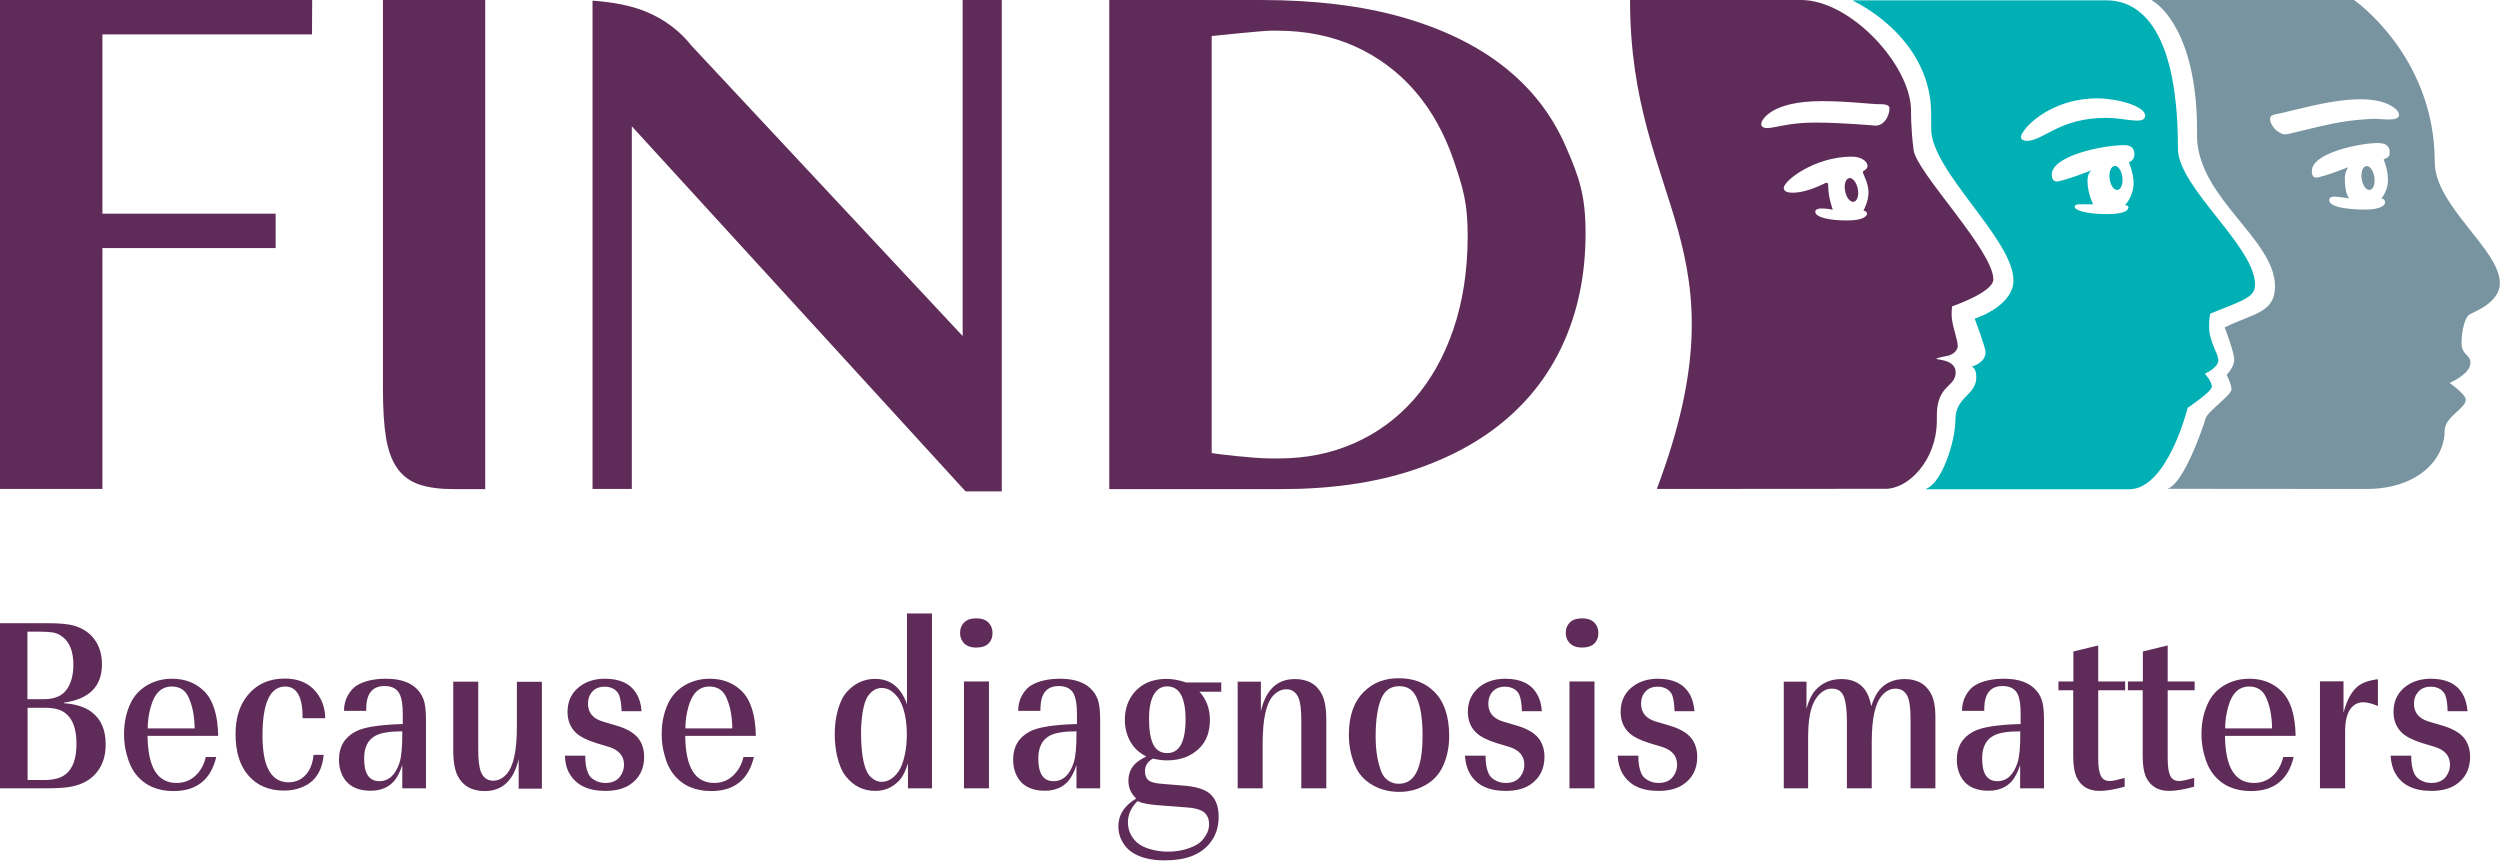
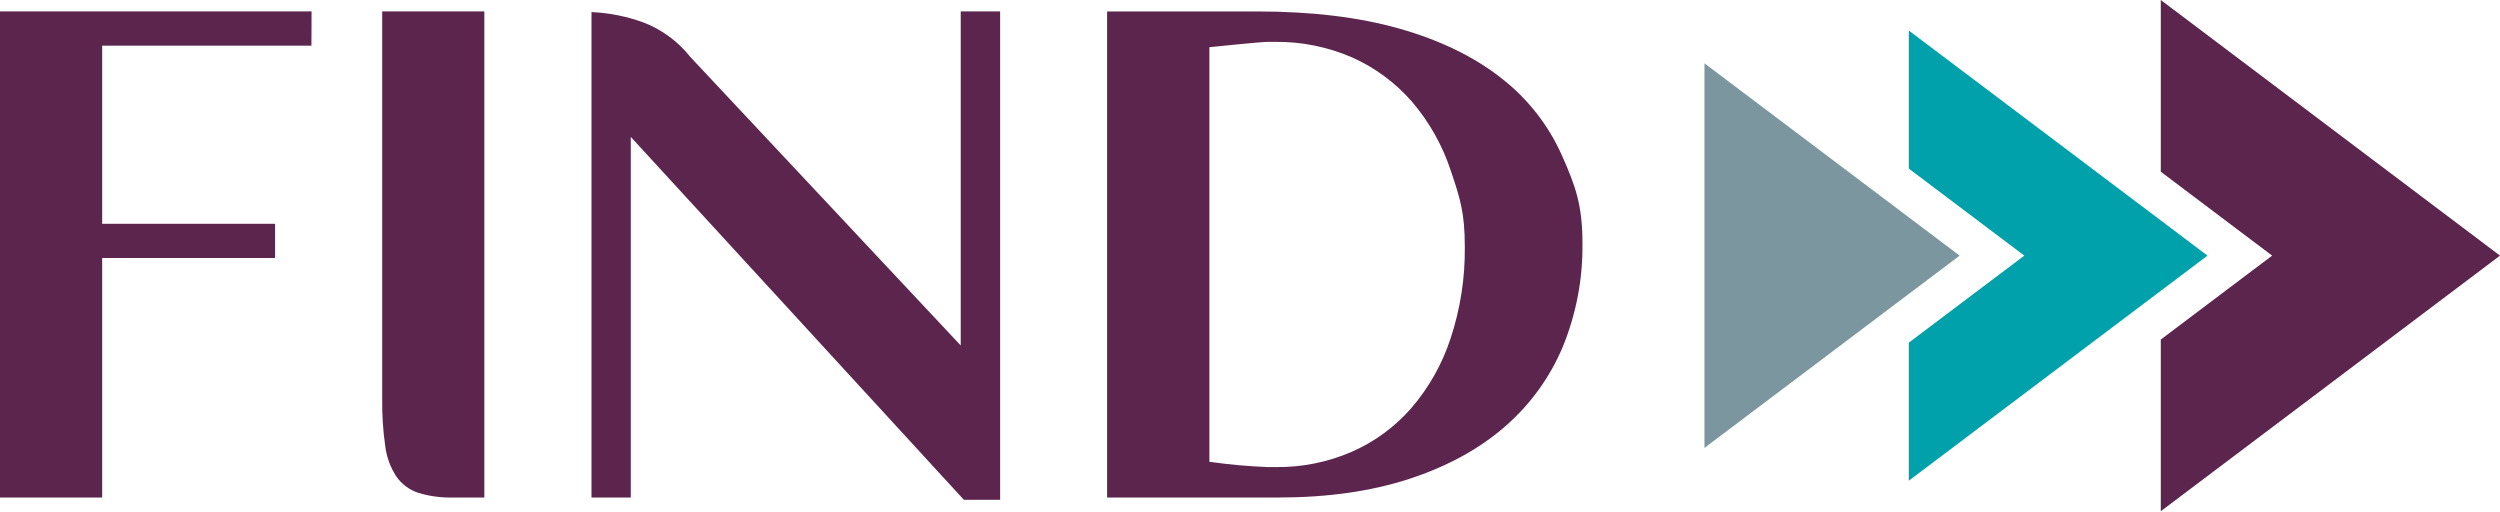
- <svg xmlns="http://www.w3.org/2000/svg" version="1.1" id="Calque_1" x="0px" y="0px" viewBox="0 0 154 53" style="enable-background:new 0 0 154 53;" xml:space="preserve">
-   <style type="text/css">
- 	.st0{fill:#5F2C59;}
- 	.st1{fill:#7894A0;}
- 	.st2{fill:#00B0B4;}
- </style>
-   <path class="st0" d="M147.56,47.65c0.4,0.71,1.14,1.07,2.21,1.07c0.6,0,1.1-0.12,1.49-0.37c0.6-0.39,0.9-0.97,0.9-1.74  c0-0.38-0.09-0.71-0.26-0.99c-0.24-0.39-0.69-0.69-1.37-0.9l-0.94-0.28c-0.59-0.18-0.89-0.55-0.89-1.09c0-0.27,0.07-0.5,0.22-0.68  c0.19-0.25,0.46-0.37,0.82-0.37c0.22,0,0.41,0.05,0.59,0.16c0.14,0.1,0.23,0.21,0.29,0.34c0.09,0.23,0.15,0.57,0.15,1.01H152  c-0.04-0.44-0.14-0.8-0.32-1.09c-0.37-0.61-1.01-0.91-1.94-0.91c-0.55,0-1.02,0.13-1.41,0.38c-0.59,0.38-0.89,0.94-0.89,1.66  c0,0.54,0.18,0.97,0.53,1.3c0.26,0.24,0.68,0.45,1.26,0.63l0.73,0.22c0.64,0.19,0.96,0.56,0.96,1.11c0,0.26-0.08,0.5-0.24,0.72  c-0.2,0.27-0.51,0.4-0.91,0.4c-0.27,0-0.51-0.07-0.72-0.21c-0.16-0.1-0.27-0.23-0.34-0.39c-0.12-0.27-0.18-0.63-0.18-1.08h-1.27  C147.29,46.98,147.38,47.35,147.56,47.65 M142.92,48.56h1.54v-3.54c0-0.59,0.11-1.04,0.32-1.34c0.2-0.28,0.47-0.42,0.79-0.42  c0.25,0,0.56,0.08,0.91,0.23v-1.65c-0.58,0.07-1.01,0.23-1.3,0.49c-0.35,0.31-0.63,0.84-0.82,1.58v-1.94h-1.45V48.56z M137.07,44.86  c0-0.47,0.07-0.91,0.19-1.33c0.23-0.83,0.66-1.24,1.29-1.24c0.47,0,0.82,0.21,1.02,0.63c0.25,0.52,0.38,1.17,0.39,1.95H137.07z   M140.51,42.55c-0.51-0.49-1.16-0.74-1.95-0.74c-0.62,0-1.17,0.16-1.65,0.47c-0.39,0.26-0.68,0.59-0.87,0.98  c-0.29,0.59-0.43,1.24-0.43,1.96c0,0.43,0.05,0.84,0.16,1.24c0.13,0.52,0.33,0.94,0.59,1.26c0.54,0.67,1.31,1.01,2.3,1.01  c1.42,0,2.3-0.7,2.63-2.1h-0.64c-0.09,0.38-0.24,0.69-0.44,0.94c-0.36,0.44-0.81,0.66-1.36,0.66c-1.18,0-1.77-0.96-1.79-2.9h4.35  C141.39,44.03,141.09,43.1,140.51,42.55 M131.07,42.52h0.92v4.08c0,0.58,0.08,1.02,0.23,1.32c0.28,0.54,0.75,0.8,1.39,0.8  c0.42,0,0.94-0.09,1.55-0.26v-0.54c-0.43,0.12-0.74,0.19-0.92,0.19c-0.27,0-0.46-0.11-0.56-0.34c-0.1-0.21-0.15-0.57-0.15-1.07  v-4.18h1.66v-0.54h-1.66v-2.22l-1.53,0.37v1.85h-0.92V42.52z M126.79,42.52h0.92v4.08c0,0.58,0.08,1.02,0.23,1.32  c0.28,0.54,0.74,0.8,1.39,0.8c0.42,0,0.94-0.09,1.55-0.26v-0.54c-0.44,0.12-0.74,0.19-0.92,0.19c-0.27,0-0.45-0.11-0.56-0.34  c-0.1-0.21-0.15-0.57-0.15-1.07v-4.18h1.66v-0.54h-1.66v-2.22l-1.53,0.37v1.85h-0.92V42.52z M124.28,46.98  c-0.25,0.76-0.66,1.14-1.24,1.14c-0.63,0-0.94-0.46-0.94-1.39c0-0.69,0.23-1.16,0.7-1.41c0.33-0.18,0.88-0.27,1.65-0.27  C124.46,45.97,124.4,46.61,124.28,46.98 M124.43,48.56h1.48v-4.21c0-0.45-0.03-0.8-0.09-1.06c-0.06-0.27-0.18-0.52-0.36-0.73  c-0.42-0.5-1.08-0.75-2.01-0.75c-0.72,0-1.31,0.13-1.76,0.39c-0.23,0.13-0.43,0.34-0.59,0.63c-0.16,0.28-0.24,0.6-0.24,0.96h1.37  v-0.13c0.01-0.93,0.38-1.4,1.13-1.4c0.46,0,0.77,0.17,0.93,0.5c0.12,0.25,0.18,0.64,0.18,1.18v0.66c-1.45,0.04-2.43,0.2-2.92,0.47  c-0.67,0.36-1.01,0.93-1.01,1.72c0,0.5,0.13,0.92,0.39,1.27c0.33,0.43,0.85,0.65,1.56,0.65c0.61,0,1.1-0.2,1.45-0.6  c0.19-0.23,0.36-0.55,0.5-0.98V48.56z M109.85,48.56h1.53v-3c0-0.63,0.03-1.12,0.1-1.47c0.09-0.54,0.27-0.96,0.53-1.25  c0.25-0.28,0.52-0.42,0.83-0.42c0.37,0,0.61,0.16,0.74,0.49c0.12,0.31,0.19,0.83,0.19,1.55v4.1h1.53v-2.87  c0-1.43,0.21-2.38,0.64-2.86c0.24-0.27,0.51-0.41,0.82-0.41c0.36,0,0.61,0.17,0.76,0.51c0.11,0.25,0.17,0.7,0.17,1.36v4.27h1.53  v-4.44c0-0.56-0.08-1-0.24-1.33c-0.32-0.64-0.87-0.96-1.66-0.96c-0.64,0-1.16,0.22-1.54,0.66c-0.2,0.23-0.37,0.57-0.51,1.01  c-0.08-0.43-0.21-0.77-0.38-1c-0.32-0.45-0.81-0.67-1.46-0.67c-0.67,0-1.21,0.24-1.62,0.71c-0.22,0.25-0.4,0.63-0.53,1.12v-1.67  h-1.4V48.56z M99.95,47.65c0.41,0.71,1.14,1.07,2.21,1.07c0.6,0,1.1-0.12,1.49-0.37c0.6-0.39,0.9-0.97,0.9-1.74  c0-0.38-0.09-0.71-0.26-0.99c-0.24-0.39-0.69-0.69-1.37-0.9l-0.94-0.28c-0.59-0.18-0.89-0.55-0.89-1.09c0-0.27,0.07-0.5,0.21-0.68  c0.19-0.25,0.46-0.37,0.82-0.37c0.22,0,0.41,0.05,0.59,0.16c0.14,0.1,0.23,0.21,0.29,0.34c0.09,0.23,0.14,0.57,0.15,1.01h1.23  c-0.04-0.44-0.14-0.8-0.32-1.09c-0.37-0.61-1.01-0.91-1.93-0.91c-0.55,0-1.02,0.13-1.41,0.38c-0.59,0.38-0.89,0.94-0.89,1.66  c0,0.54,0.18,0.97,0.53,1.3c0.26,0.24,0.68,0.45,1.26,0.63l0.73,0.22c0.64,0.19,0.96,0.56,0.96,1.11c0,0.26-0.08,0.5-0.24,0.72  c-0.2,0.27-0.51,0.4-0.91,0.4c-0.27,0-0.51-0.07-0.72-0.21c-0.16-0.1-0.27-0.23-0.34-0.39c-0.12-0.27-0.18-0.63-0.18-1.08h-1.27  C99.67,46.98,99.77,47.35,99.95,47.65 M96.73,38.32c-0.19,0.17-0.28,0.4-0.28,0.67c0,0.23,0.07,0.43,0.22,0.6  c0.18,0.2,0.44,0.3,0.79,0.3c0.32,0,0.57-0.08,0.73-0.23c0.18-0.17,0.27-0.39,0.27-0.66c0-0.26-0.08-0.47-0.23-0.63  c-0.18-0.19-0.44-0.28-0.77-0.28C97.14,38.09,96.9,38.16,96.73,38.32 M96.68,48.56h1.54v-6.58h-1.54V48.56z M90.54,47.65  c0.41,0.71,1.14,1.07,2.21,1.07c0.6,0,1.1-0.12,1.49-0.37c0.6-0.39,0.9-0.97,0.9-1.74c0-0.38-0.09-0.71-0.26-0.99  c-0.24-0.39-0.69-0.69-1.37-0.9l-0.94-0.28c-0.59-0.18-0.89-0.55-0.89-1.09c0-0.27,0.07-0.5,0.21-0.68  c0.19-0.25,0.46-0.37,0.82-0.37c0.22,0,0.41,0.05,0.59,0.16c0.14,0.1,0.23,0.21,0.29,0.34c0.09,0.23,0.15,0.57,0.16,1.01h1.23  c-0.03-0.44-0.14-0.8-0.32-1.09c-0.37-0.61-1.01-0.91-1.94-0.91c-0.55,0-1.02,0.13-1.41,0.38c-0.59,0.38-0.89,0.94-0.89,1.66  c0,0.54,0.18,0.97,0.53,1.3c0.26,0.24,0.68,0.45,1.26,0.63l0.73,0.22c0.64,0.19,0.96,0.56,0.96,1.11c0,0.26-0.08,0.5-0.24,0.72  c-0.2,0.27-0.51,0.4-0.91,0.4c-0.27,0-0.51-0.07-0.72-0.21c-0.16-0.1-0.27-0.23-0.34-0.39c-0.12-0.27-0.18-0.63-0.18-1.08h-1.27  C90.27,46.98,90.37,47.35,90.54,47.65 M87.27,42.99c0.24,0.52,0.36,1.3,0.36,2.35c0,1.41-0.25,2.31-0.75,2.71  c-0.19,0.15-0.43,0.23-0.72,0.23c-0.25,0-0.46-0.07-0.65-0.2c-0.19-0.13-0.33-0.31-0.41-0.52c-0.24-0.6-0.36-1.33-0.36-2.18  c0-1.04,0.12-1.84,0.36-2.38c0.22-0.49,0.58-0.73,1.1-0.73C86.7,42.26,87.06,42.51,87.27,42.99 M84.02,42.61  c-0.62,0.61-0.93,1.49-0.93,2.65c0,0.74,0.15,1.42,0.44,2.03c0.2,0.42,0.51,0.75,0.92,1.01c0.51,0.32,1.09,0.48,1.74,0.48  c0.64,0,1.21-0.16,1.72-0.48c0.42-0.26,0.72-0.6,0.93-1.01c0.29-0.59,0.43-1.24,0.43-1.94c0-1.21-0.3-2.11-0.9-2.72  c-0.56-0.57-1.29-0.85-2.18-0.85C85.3,41.77,84.58,42.05,84.02,42.61 M76.24,41.98v6.58h1.54v-2.78c0-1.46,0.21-2.42,0.62-2.9  c0.25-0.28,0.53-0.42,0.84-0.42c0.35,0,0.6,0.18,0.75,0.53c0.11,0.26,0.17,0.72,0.17,1.38v4.19h1.54v-4.24  c0-0.66-0.09-1.18-0.26-1.53c-0.32-0.64-0.88-0.96-1.68-0.96c-1.09,0-1.78,0.66-2.09,1.98v-1.82H76.24z M71.32,49.6l1.82,0.14  c0.54,0.04,0.91,0.16,1.1,0.36c0.16,0.17,0.24,0.39,0.24,0.66c0,0.24-0.06,0.47-0.19,0.68c-0.17,0.29-0.38,0.5-0.64,0.63  c-0.5,0.26-1.07,0.39-1.71,0.39c-0.34,0-0.66-0.04-0.97-0.12c-0.41-0.1-0.71-0.25-0.93-0.44c-0.38-0.35-0.56-0.77-0.56-1.25  c0-0.48,0.2-0.91,0.59-1.3C70.38,49.49,70.79,49.56,71.32,49.6 M73.03,44.32c0,1.38-0.38,2.07-1.13,2.07  c-0.39,0-0.67-0.17-0.85-0.51c-0.18-0.36-0.27-0.89-0.27-1.61c0-0.71,0.12-1.24,0.35-1.57c0.19-0.28,0.45-0.42,0.78-0.42  C72.65,42.29,73.03,42.96,73.03,44.32 M73.07,42.04c-0.42-0.14-0.82-0.22-1.21-0.22c-0.87,0-1.54,0.29-2.01,0.86  c-0.38,0.47-0.56,1.02-0.56,1.66c0,0.63,0.18,1.17,0.53,1.63c0.18,0.24,0.45,0.45,0.79,0.63c-0.34,0.17-0.59,0.34-0.74,0.51  c-0.24,0.27-0.36,0.6-0.36,0.99c0,0.42,0.16,0.78,0.48,1.09c-0.74,0.44-1.1,1.01-1.1,1.71c0,0.32,0.07,0.62,0.22,0.9  c0.16,0.3,0.37,0.54,0.65,0.72c0.5,0.32,1.16,0.48,1.99,0.48c1.28,0,2.2-0.35,2.76-1.04c0.38-0.46,0.56-1.01,0.56-1.65  c0-0.7-0.22-1.2-0.65-1.5c-0.33-0.23-0.85-0.37-1.55-0.42l-1.22-0.1c-0.45-0.03-0.74-0.1-0.88-0.21c-0.16-0.12-0.24-0.31-0.24-0.57  c0-0.34,0.16-0.6,0.49-0.78c0.31,0.07,0.59,0.11,0.85,0.11c0.82,0,1.49-0.24,1.99-0.73c0.45-0.43,0.67-1.02,0.67-1.77  c0-0.69-0.22-1.26-0.64-1.73h1.34v-0.57H73.07z M66.14,46.98c-0.25,0.76-0.66,1.14-1.24,1.14c-0.63,0-0.94-0.46-0.94-1.39  c0-0.69,0.23-1.16,0.7-1.41c0.33-0.18,0.88-0.27,1.65-0.27C66.32,45.97,66.26,46.61,66.14,46.98 M66.29,48.56h1.48v-4.21  c0-0.45-0.03-0.8-0.09-1.06c-0.06-0.27-0.19-0.52-0.36-0.73c-0.41-0.5-1.09-0.75-2.01-0.75c-0.72,0-1.31,0.13-1.76,0.39  c-0.23,0.13-0.43,0.34-0.59,0.63c-0.16,0.28-0.24,0.6-0.24,0.96h1.37v-0.13c0.01-0.93,0.38-1.4,1.13-1.4c0.46,0,0.77,0.17,0.93,0.5  c0.12,0.25,0.19,0.64,0.19,1.18v0.66c-1.45,0.04-2.43,0.2-2.92,0.47c-0.67,0.36-1.01,0.93-1.01,1.72c0,0.5,0.13,0.92,0.39,1.27  c0.33,0.43,0.85,0.65,1.56,0.65c0.61,0,1.1-0.2,1.45-0.6c0.19-0.23,0.36-0.55,0.5-0.98V48.56z M59.42,38.32  c-0.19,0.17-0.28,0.4-0.28,0.67c0,0.23,0.07,0.43,0.21,0.6c0.18,0.2,0.44,0.3,0.79,0.3c0.32,0,0.57-0.08,0.73-0.23  c0.18-0.17,0.27-0.39,0.27-0.66c0-0.26-0.08-0.47-0.23-0.63c-0.18-0.19-0.43-0.28-0.77-0.28C59.83,38.09,59.59,38.16,59.42,38.32   M59.38,48.56h1.54v-6.58h-1.54V48.56z M54.95,42.6c0.24,0.18,0.43,0.42,0.56,0.71c0.23,0.5,0.35,1.15,0.35,1.96  c0,0.43-0.04,0.83-0.12,1.21c-0.1,0.48-0.24,0.84-0.42,1.08c-0.29,0.4-0.63,0.6-1.02,0.6c-0.16,0-0.32-0.05-0.46-0.14  c-0.18-0.11-0.32-0.26-0.41-0.43c-0.26-0.49-0.39-1.32-0.39-2.5c0-0.41,0.04-0.82,0.1-1.23c0.08-0.48,0.2-0.82,0.36-1.03  c0.23-0.3,0.5-0.45,0.81-0.45C54.55,42.38,54.76,42.45,54.95,42.6 M57.41,37.79h-1.54v5.59c-0.37-1.04-1.02-1.56-1.96-1.56  c-0.45,0-0.87,0.12-1.25,0.37c-0.38,0.26-0.66,0.58-0.83,0.95c-0.28,0.62-0.41,1.32-0.41,2.11c0,0.46,0.05,0.89,0.14,1.31  c0.13,0.55,0.31,0.98,0.55,1.27c0.47,0.59,1.07,0.89,1.81,0.89c0.57,0,1.06-0.21,1.45-0.62c0.24-0.25,0.42-0.61,0.56-1.08v1.54h1.48  V37.79z M42.22,44.86c0-0.47,0.07-0.91,0.19-1.33c0.23-0.83,0.66-1.24,1.29-1.24c0.47,0,0.82,0.21,1.02,0.63  c0.25,0.52,0.38,1.17,0.39,1.95H42.22z M45.67,42.55c-0.51-0.49-1.16-0.74-1.95-0.74c-0.62,0-1.17,0.16-1.65,0.47  c-0.39,0.26-0.68,0.59-0.88,0.98c-0.29,0.59-0.43,1.24-0.43,1.96c0,0.43,0.05,0.84,0.16,1.24c0.13,0.52,0.33,0.94,0.59,1.26  c0.54,0.67,1.31,1.01,2.3,1.01c1.42,0,2.3-0.7,2.63-2.1H45.8c-0.09,0.38-0.24,0.69-0.45,0.94C45,48.01,44.54,48.23,44,48.23  c-1.18,0-1.77-0.96-1.79-2.9h4.35C46.54,44.03,46.24,43.1,45.67,42.55 M35.08,47.65c0.41,0.71,1.14,1.07,2.21,1.07  c0.6,0,1.1-0.12,1.49-0.37c0.6-0.39,0.9-0.97,0.9-1.74c0-0.38-0.09-0.71-0.26-0.99c-0.24-0.39-0.69-0.69-1.37-0.9l-0.94-0.28  c-0.59-0.18-0.89-0.55-0.89-1.09c0-0.27,0.07-0.5,0.21-0.68c0.19-0.25,0.46-0.37,0.82-0.37c0.22,0,0.41,0.05,0.59,0.16  c0.14,0.1,0.23,0.21,0.29,0.34c0.09,0.23,0.15,0.57,0.16,1.01h1.23c-0.03-0.44-0.14-0.8-0.32-1.09c-0.37-0.61-1.01-0.91-1.94-0.91  c-0.55,0-1.02,0.13-1.41,0.38c-0.59,0.38-0.89,0.94-0.89,1.66c0,0.54,0.18,0.97,0.53,1.3c0.26,0.24,0.68,0.45,1.26,0.63l0.73,0.22  c0.64,0.19,0.96,0.56,0.96,1.11c0,0.26-0.08,0.5-0.24,0.72c-0.2,0.27-0.51,0.4-0.91,0.4c-0.27,0-0.51-0.07-0.72-0.21  c-0.16-0.1-0.27-0.23-0.34-0.39c-0.12-0.27-0.18-0.63-0.18-1.08H34.8C34.81,46.98,34.9,47.35,35.08,47.65 M31.84,41.98v2.79  c0,1.46-0.21,2.43-0.62,2.9c-0.25,0.28-0.53,0.42-0.84,0.42c-0.35,0-0.6-0.18-0.75-0.53c-0.11-0.26-0.17-0.73-0.17-1.38v-4.19h-1.54  v4.25c0,0.66,0.09,1.17,0.26,1.53c0.32,0.64,0.88,0.96,1.68,0.96c1.09,0,1.78-0.66,2.09-1.97v1.82h1.43v-6.58H31.84z M24.61,46.98  c-0.25,0.76-0.66,1.14-1.24,1.14c-0.63,0-0.94-0.46-0.94-1.39c0-0.69,0.23-1.16,0.7-1.41c0.33-0.18,0.88-0.27,1.65-0.27  C24.79,45.97,24.73,46.61,24.61,46.98 M24.76,48.56h1.48v-4.21c0-0.45-0.03-0.8-0.09-1.06c-0.06-0.27-0.19-0.52-0.36-0.73  c-0.41-0.5-1.09-0.75-2.01-0.75c-0.72,0-1.31,0.13-1.76,0.39c-0.23,0.13-0.42,0.34-0.59,0.63c-0.16,0.28-0.24,0.6-0.24,0.96h1.37  v-0.13c0-0.93,0.38-1.4,1.13-1.4c0.46,0,0.77,0.17,0.93,0.5c0.12,0.25,0.19,0.64,0.19,1.18v0.66c-1.45,0.04-2.43,0.2-2.92,0.47  c-0.67,0.36-1.01,0.93-1.01,1.72c0,0.5,0.13,0.92,0.39,1.27c0.33,0.43,0.85,0.65,1.56,0.65c0.61,0,1.1-0.2,1.45-0.6  c0.19-0.23,0.36-0.55,0.5-0.98V48.56z M19.02,47.48c-0.3,0.48-0.72,0.71-1.25,0.71c-0.57,0-1-0.28-1.27-0.86  c-0.22-0.46-0.33-1.14-0.33-2.03c0-2,0.47-3.01,1.4-3.01c0.72,0,1.08,0.65,1.07,1.95h1.39c0-0.47-0.11-0.89-0.32-1.26  c-0.44-0.78-1.16-1.18-2.17-1.18c-0.97,0-1.74,0.35-2.31,1.06c-0.48,0.6-0.72,1.39-0.72,2.36c0,1.09,0.26,1.94,0.79,2.55  c0.54,0.62,1.27,0.93,2.19,0.93c0.51,0,0.97-0.11,1.39-0.34c0.27-0.15,0.5-0.36,0.67-0.63c0.21-0.32,0.34-0.73,0.39-1.23h-0.62  C19.27,46.92,19.17,47.23,19.02,47.48 M9.1,44.86c0-0.47,0.07-0.91,0.19-1.33c0.23-0.83,0.66-1.24,1.29-1.24  c0.48,0,0.82,0.21,1.02,0.63c0.25,0.52,0.38,1.17,0.39,1.95H9.1z M12.55,42.55c-0.51-0.49-1.16-0.74-1.95-0.74  c-0.62,0-1.17,0.16-1.65,0.47c-0.39,0.26-0.68,0.59-0.88,0.98c-0.29,0.59-0.43,1.24-0.43,1.96c0,0.43,0.05,0.84,0.16,1.24  c0.13,0.52,0.33,0.94,0.59,1.26c0.54,0.67,1.31,1.01,2.3,1.01c1.42,0,2.3-0.7,2.63-2.1h-0.64c-0.09,0.38-0.24,0.69-0.44,0.94  c-0.36,0.44-0.81,0.66-1.36,0.66c-1.18,0-1.77-0.96-1.79-2.9h4.35C13.42,44.03,13.12,43.1,12.55,42.55 M1.69,43.6h1.09  c0.53,0,0.94,0.1,1.22,0.31c0.48,0.35,0.71,0.98,0.71,1.91c0,0.92-0.23,1.56-0.7,1.9c-0.29,0.22-0.73,0.33-1.31,0.33h-1V43.6z   M1.69,38.91h0.77c0.32,0,0.59,0.02,0.8,0.05c0.2,0.03,0.39,0.12,0.57,0.25c0.46,0.34,0.69,0.92,0.69,1.74  c0,0.61-0.13,1.1-0.38,1.48c-0.28,0.43-0.76,0.64-1.44,0.64H1.69V38.91z M0,48.56h2.79c0.7,0,1.21-0.03,1.53-0.09  c0.74-0.13,1.29-0.44,1.66-0.92c0.36-0.45,0.53-1.02,0.53-1.7c0-0.9-0.29-1.56-0.88-2c-0.41-0.3-0.96-0.48-1.68-0.53v-0.04  c1.55-0.22,2.33-1,2.33-2.36c0-0.54-0.12-1-0.37-1.4c-0.29-0.47-0.74-0.8-1.35-0.98c-0.35-0.1-0.88-0.15-1.59-0.15H0V48.56z" />
-   <g>
-     <path class="st0" d="M89.53,20.28c-0.58,1.7-1.39,3.13-2.42,4.31c-1.04,1.18-2.26,2.08-3.69,2.71c-1.42,0.63-2.97,0.94-4.66,0.94   h-0.48c-1.04,0-3.32-0.27-3.64-0.33V2.22c0.32-0.03,3.15-0.33,3.64-0.33h0.39c1.75,0,3.34,0.32,4.78,0.96   c1.44,0.65,2.68,1.57,3.71,2.76c1.03,1.19,1.83,2.63,2.4,4.31c0.57,1.68,0.85,2.58,0.85,4.66C90.4,16.68,90.11,18.58,89.53,20.28    M96.41,8.93c-0.84-1.9-2.1-3.51-3.78-4.83c-1.68-1.32-3.77-2.33-6.26-3.04C83.88,0.35,80.97,0,77.64,0h-9.31v6.13v24h10.57   c3.04,0,5.73-0.38,8.08-1.15c2.34-0.77,4.31-1.85,5.89-3.23c1.59-1.38,2.78-3.04,3.59-4.97c0.81-1.93,1.21-4.06,1.21-6.39   C97.68,12,97.25,10.83,96.41,8.93" />
-     <path class="st0" d="M59.3,20.7L42.61,2.83c-0.74-0.94-1.69-1.65-2.84-2.12c-0.87-0.36-2-0.58-3.27-0.67c0,1,0,5.02,0,5.61v24.47   h2.42V7.78l20.56,22.49h2.23V0H59.3V20.7z" />
-     <path class="st0" d="M23.59,24c0,1.2,0.06,2.18,0.19,2.97c0.13,0.78,0.36,1.41,0.7,1.89c0.34,0.47,0.79,0.8,1.36,0.99   c0.57,0.19,1.27,0.28,2.11,0.28h1.94c0,0,0-4.71,0-6.12V0h-6.3V24z" />
-     <polygon class="st0" points="0,0 0,30.12 6.31,30.12 6.31,15.28 16.98,15.28 16.98,13.16 6.31,13.16 6.31,2.12 19.22,2.12 19.23,0     " />
+ <svg xmlns="http://www.w3.org/2000/svg" viewBox="0 0 754.9 154.37">
+   <defs>
+     <style>.cls-1{fill:#5b254e;}.cls-2{fill:#7b969f;}.cls-3{fill:#00a1aa;}</style>
+   </defs>
+   <g id="Capa_2" data-name="Capa 2">
+     <g id="Capa_1-2" data-name="Capa 1">
+       <path class="cls-1" d="M438,102.25a61.6,61.6,0,0,1-11.86,21,51,51,0,0,1-18,13.19,55.8,55.8,0,0,1-22.78,4.6H383a168.68,168.68,0,0,1-17.81-1.6V14.25c1.59-.16,15.42-1.61,17.81-1.61h1.89a56.94,56.94,0,0,1,23.38,4.69,52.1,52.1,0,0,1,18.15,13.45,61.69,61.69,0,0,1,11.74,21c2.77,8.2,4.15,12.59,4.15,22.69A84.82,84.82,0,0,1,438,102.25M471.67,47a60.78,60.78,0,0,0-18.49-23.53q-12.35-9.64-30.61-14.82T379.85,3.46H334.3V150.23H386q22.31,0,39.51-5.62t28.83-15.72a65.23,65.23,0,0,0,17.58-24.23,79.77,79.77,0,0,0,5.92-31.11c0-11.62-2.07-17.32-6.19-26.59" />
+       <path class="cls-1" d="M290.1,104.32,208.48,17.23A33.48,33.48,0,0,0,194.61,6.9a52.31,52.31,0,0,0-16-3.25c0,4.85,0,24.45,0,27.34V150.24h11.86V41.34L291.05,150.92H302V3.45H290.1V104.32" />
+       <path class="cls-1" d="M115.41,120.39a91.71,91.71,0,0,0,.94,14.47,21.48,21.48,0,0,0,3.44,9.18,13.08,13.08,0,0,0,6.65,4.82,33.08,33.08,0,0,0,10.31,1.37h9.5V3.45H115.41V120.39" />
+       <polyline class="cls-1" points="0 3.45 0 150.23 30.85 150.23 30.85 77.91 83.05 77.91 83.05 67.58 30.85 67.58 30.85 13.78 94.04 13.78 94.08 3.45 0 3.45" />
+       <polygon class="cls-2" points="591.73 77.19 514.68 19.12 514.68 135.25 591.73 77.19" />
+       <polygon class="cls-3" points="576.38 9.22 576.38 50.91 598.8 67.8 611.26 77.19 598.8 86.57 576.38 103.47 576.38 145.15 666.57 77.19 576.38 9.22" />
+       <polygon class="cls-1" points="652.47 0 652.47 51.85 673.64 67.8 686.1 77.19 673.64 86.57 652.47 102.53 652.47 154.37 754.9 77.19 652.47 0" />
+     </g>
  </g>
-   <path class="st1" d="M133.6,30.11c-0.11,0-0.06-0.01,0-0.04c0.93-0.4,2.07-3.6,2.27-4.31c0.11-0.4,1.59-1.43,1.59-1.77  c0-0.33-0.3-0.9-0.3-0.9s0.47-0.47,0.47-0.93c0-0.47-0.59-1.99-0.59-1.99c1.71-0.86,3.1-0.87,3.1-2.53c0-2.88-4.64-5.37-4.8-9.11  c0-0.07,0-0.4,0-0.47c0-6.04-2.33-7.79-2.75-8.01C132.54,0.01,132.59,0,132.59,0l12.42,0c0,0,4.97,3.44,4.97,9.98  c0,2.7,4.01,5.4,4.01,7.45c0,1.28-1.71,1.8-1.92,1.98c-0.22,0.18-0.44,0.94-0.44,1.71s0.55,0.7,0.55,1.23c0,0.7-1.29,1.24-1.29,1.24  s1,0.68,1,1.04c0,0.53-1.3,1.06-1.3,1.89c0,1.9-1.8,3.6-4.8,3.6C143.05,30.12,134.83,30.11,133.6,30.11 M147.37,7.35  c0.6-0.06,0.44-0.44,0.19-0.65c-1.04-0.87-3.15-0.59-4.59-0.3c-0.82,0.17-1.61,0.37-2.42,0.56c-0.17,0.04-0.48,0.08-0.61,0.16  c-0.22,0.15-0.04,0.5,0.06,0.66c0.1,0.15,0.27,0.33,0.51,0.43c-0.01,0-0.02-0.01-0.02-0.01c-0.01,0,0.03,0.01,0.03,0.02c0,0,0,0,0,0  c0.18,0.1,0.38,0.04,0.57,0c0.34-0.08,0.67-0.16,1.01-0.24c0.86-0.21,1.73-0.42,2.64-0.54c0.4-0.05,0.83-0.08,1.25-0.11  C146.46,7.29,146.93,7.39,147.37,7.35 M144.44,10.97c0,1.02,0.27,1.25,0.27,1.25s-0.75-0.11-0.88-0.11c-0.13,0-0.35,0.01-0.35,0.22  c0,0.49,1.43,0.58,2.22,0.58c0.78,0,1.22-0.2,1.22-0.44c0-0.24-0.23-0.24-0.23-0.24s0.41-0.47,0.41-1.13c0-0.66-0.27-1.29-0.27-1.29  s0.38-0.08,0.38-0.37c0-0.29-0.07-0.63-0.74-0.63c-1.04,0-4.06,0.59-4.06,1.72c0,0.09,0,0.41,0.25,0.41c0.36,0,1.99-0.64,1.99-0.64  S144.44,10.61,144.44,10.97 M146.26,10.91c-0.06-0.41-0.28-0.71-0.5-0.68c-0.22,0.03-0.34,0.39-0.28,0.79  c0.06,0.41,0.28,0.71,0.5,0.68C146.2,11.67,146.32,11.32,146.26,10.91" />
-   <path class="st2" d="M138.91,17.53c0,0.76-0.61,0.93-2.76,1.79c0,0-0.07,0.25-0.07,0.79c0,0.95,0.57,1.65,0.57,2.09  c0,0.45-0.83,0.82-0.83,0.82s0.43,0.47,0.43,0.79c0,0.32-1.49,1.31-1.49,1.31s-1.24,5.02-3.61,5.02h-12.48c-0.02,0-0.07-0.01,0-0.04  c0.93-0.35,1.78-2.86,1.78-4.22c0-1.46,1.29-1.52,1.29-2.64c0-0.62-0.29-0.65-0.29-0.65s0.86-0.23,0.86-0.89  c0-0.31-0.67-2.07-0.67-2.07c0.49-0.15,2.39-0.95,2.39-2.35c0-2.54-5.07-6.74-5.07-9.34c0-0.05,0-0.86,0-0.91  c0-4.45-4.13-6.65-4.78-6.97c-0.06-0.03-0.05-0.04,0.01-0.04h15.56c1.66,0,4.41,1.14,4.41,9.11  C134.13,11.52,138.91,15.16,138.91,17.53 M129.76,7.26c1.13,0,2.38,0.46,2.38-0.14c0-0.59-1.74-1.06-2.94-1.06  c-3.01,0-4.71,1.95-4.71,2.38c0,0.23,0.34,0.24,0.34,0.24C125.93,8.67,126.81,7.26,129.76,7.26 M131.43,11.28  c0-0.59-0.29-1.29-0.29-1.29s0.34-0.08,0.34-0.49c0-0.23-0.1-0.56-0.6-0.56c-1.4,0-4.49,0.67-4.49,1.81c0,0.09,0.01,0.43,0.3,0.43  c0.37,0,2.16-0.69,2.16-0.69c-0.28,0.18-0.26,0.64-0.26,0.64c0,0.81,0.35,1.46,0.35,1.46c-0.82,0-1.14-0.06-1.14,0.15  c0,0.21,0.71,0.45,2,0.45c1.28,0,1.31-0.33,1.31-0.44c0-0.11-0.21-0.11-0.21-0.11S131.43,12.09,131.43,11.28 M130.26,10.22  c-0.22,0.02-0.36,0.37-0.31,0.78c0.05,0.41,0.26,0.72,0.48,0.7c0.22-0.02,0.36-0.37,0.31-0.78  C130.69,10.51,130.48,10.2,130.26,10.22" />
-   <path class="st0" d="M116.17,30.11c-3.08,0-14.11,0.01-14.11,0.01c5.67-15.06-1.65-17.45-1.65-30.12h10.53  c3.08,0,6.78,4.05,6.78,6.81c0,0-0.02,1.07,0.16,2.44c0.18,1.37,4.91,6.18,4.91,7.96c0,0.8-2.54,1.66-2.54,1.66  s-0.03,0.18-0.03,0.52c0,0.64,0.38,1.49,0.38,1.96c0,0-0.05,0.43-0.63,0.57c0,0-0.63,0.11-0.69,0.18c-0.06,0.07,1.19,0.01,1.19,0.84  c0,0.92-1.16,0.75-1.16,2.65c0,0,0,0.11,0,0.3C119.31,28.38,117.53,30.11,116.17,30.11 M115.53,7.74c0.53,0,0.86-0.58,0.86-1.07  c0-0.13-0.1-0.25-0.53-0.25c-0.69,0-1.92-0.19-3.65-0.19c-3.1,0-3.72,1.16-3.72,1.41c0,0.25,0.33,0.25,0.33,0.25  c0.56,0,1.33-0.34,2.98-0.34C113.46,7.55,115.53,7.74,115.53,7.74 M115.01,13.16c0-0.14-0.22-0.2-0.22-0.2s0.31-0.53,0.31-1.11  c0-0.57-0.35-1.15-0.35-1.25c0-0.1,0.29-0.14,0.29-0.38c0-0.24-0.32-0.57-0.98-0.57c-2.26,0-4.18,1.47-4.18,1.93  c0,0.14,0.11,0.29,0.54,0.29c0.97,0,2-0.61,2.08-0.61c0.07,0,0.12-0.02,0.12,0.24c0,0.65,0.28,1.42,0.28,1.42s-1.08-0.24-1.08,0.12  c0,0.36,0.92,0.54,1.93,0.54C114.78,13.59,115.01,13.3,115.01,13.16 M113.91,10.97c-0.22,0.04-0.33,0.4-0.25,0.8  c0.07,0.4,0.31,0.7,0.53,0.66c0.22-0.04,0.33-0.4,0.25-0.8C114.36,11.23,114.12,10.94,113.91,10.97" />
</svg>
